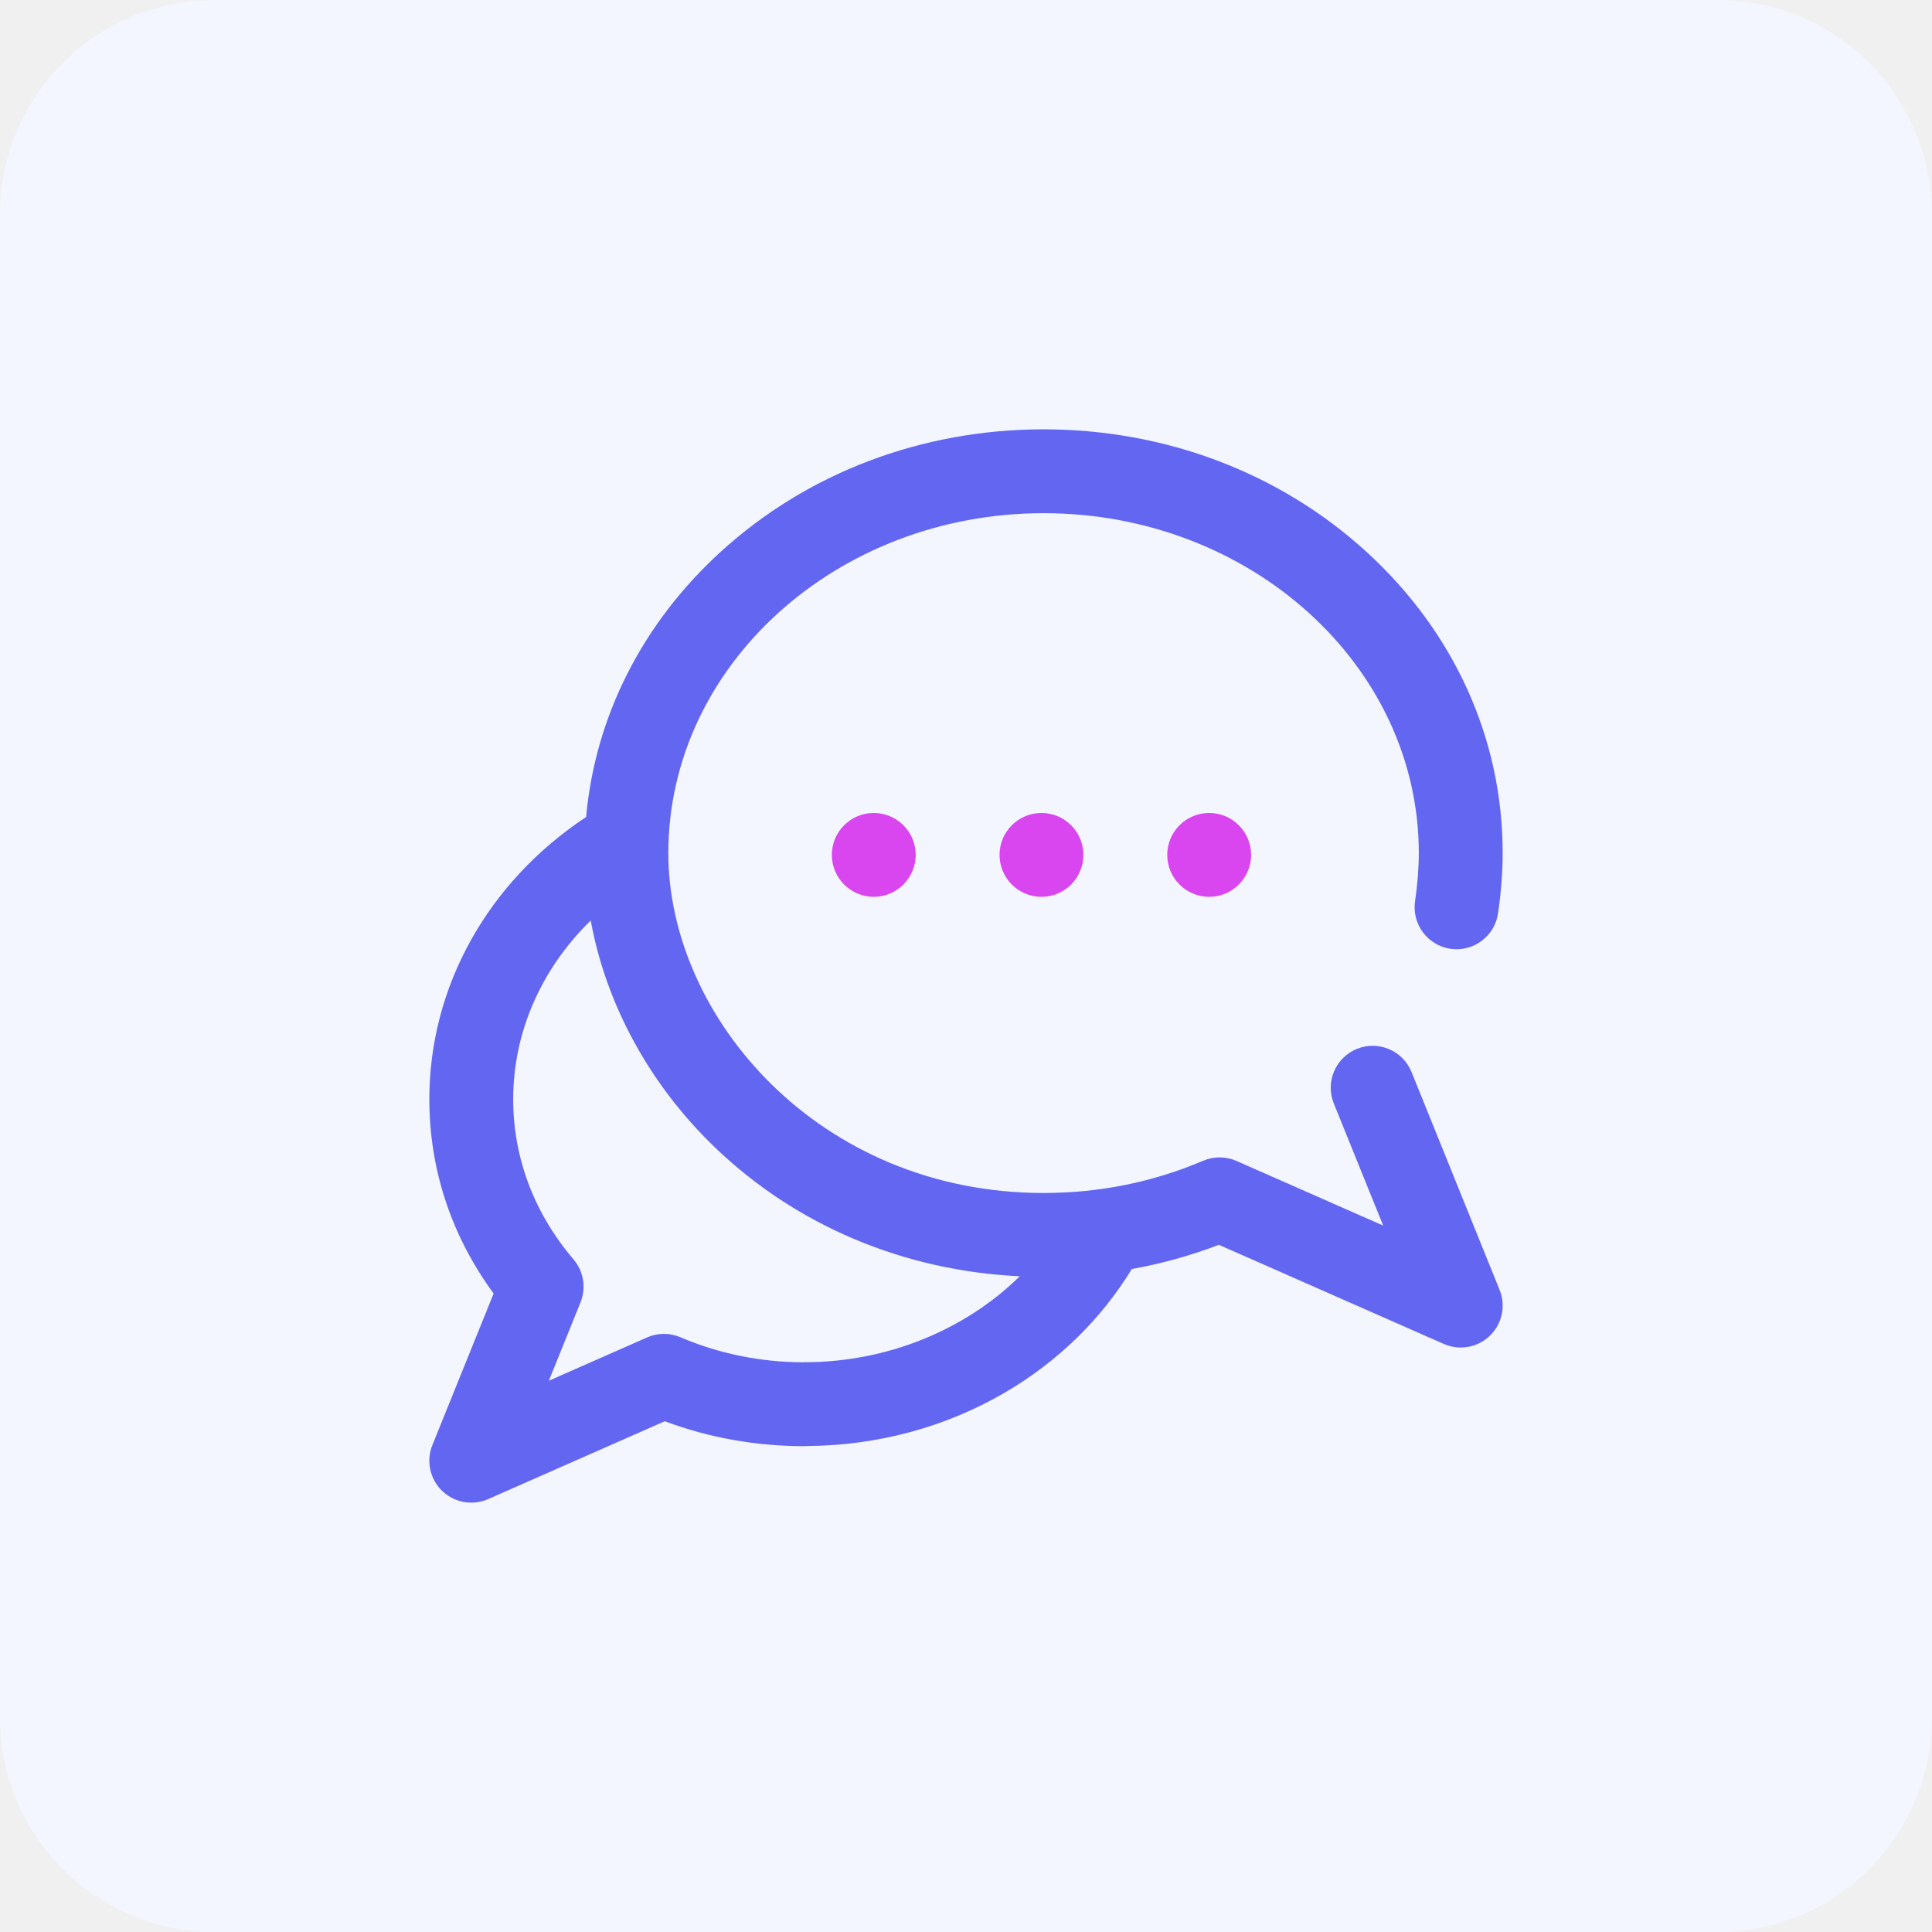
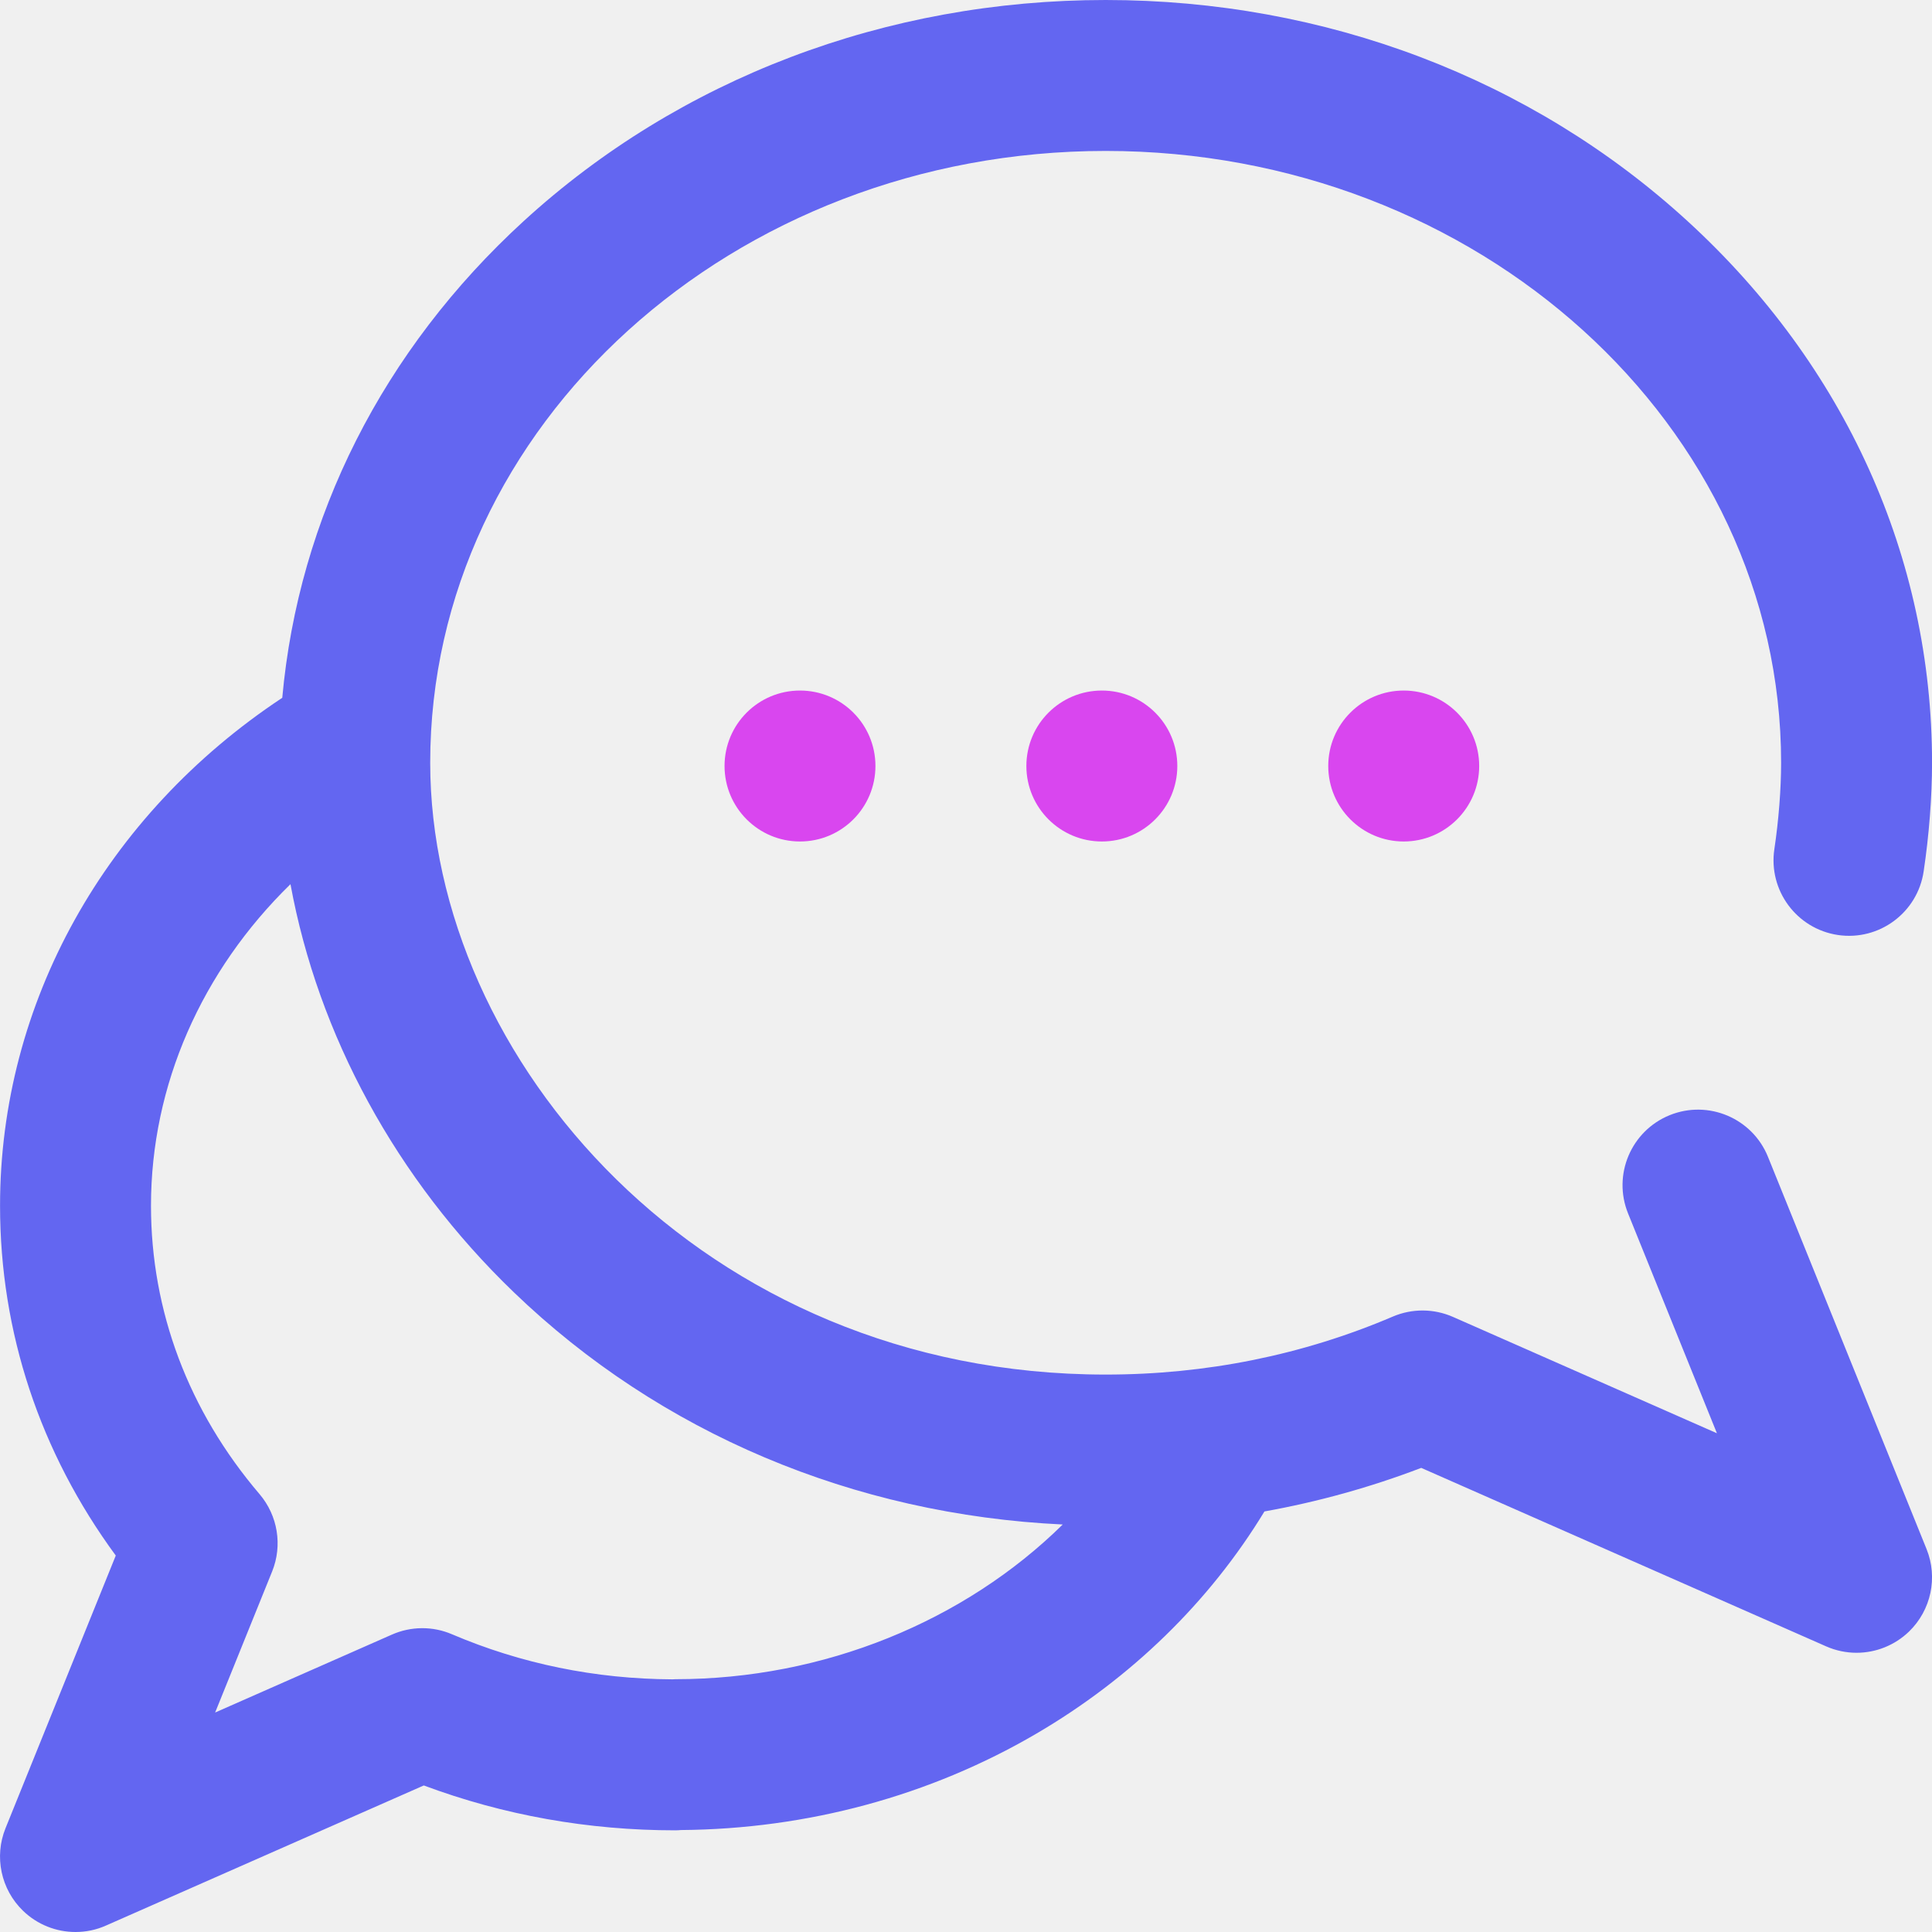
- <svg xmlns="http://www.w3.org/2000/svg" width="72" height="72" viewBox="0 0 72 72" fill="none">
-   <rect width="72" height="72" rx="8" fill="#F3F6FF" />
-   <g clip-path="url(#clip0_20005153_1458)">
-     <path d="M52.604 39.951C52.281 39.151 51.37 38.765 50.57 39.088C49.77 39.412 49.383 40.322 49.707 41.122L51.547 45.674L46.082 43.265C45.686 43.091 45.236 43.088 44.838 43.258C42.97 44.055 40.969 44.459 38.891 44.459C30.526 44.459 24.907 37.909 24.907 31.792C24.907 24.807 31.18 19.125 38.891 19.125C46.602 19.125 52.875 24.807 52.875 31.792C52.875 32.337 52.824 32.989 52.736 33.582C52.609 34.435 53.197 35.23 54.051 35.358C54.904 35.486 55.7 34.897 55.827 34.043C55.939 33.294 56 32.494 56 31.792C56 27.547 54.203 23.565 50.939 20.578C47.714 17.626 43.435 16 38.891 16C34.347 16 30.068 17.626 26.843 20.578C23.926 23.247 22.182 26.712 21.843 30.447C18.175 32.877 16 36.77 16 40.963C16 43.582 16.826 46.068 18.396 48.206L16.114 53.852C15.876 54.441 16.019 55.117 16.475 55.559C16.773 55.848 17.165 56 17.563 56C17.776 56 17.99 55.957 18.193 55.867L24.773 52.966C26.429 53.583 28.178 53.895 29.985 53.895C30.024 53.895 30.062 53.892 30.1 53.889C32.713 53.869 35.252 53.182 37.452 51.896C39.422 50.744 41.042 49.162 42.179 47.293C43.288 47.094 44.372 46.793 45.425 46.391L53.807 50.086C54.01 50.175 54.225 50.219 54.437 50.219C54.836 50.219 55.228 50.066 55.525 49.778C55.982 49.335 56.125 48.66 55.886 48.071L52.604 39.951ZM29.985 50.766C29.963 50.766 29.943 50.768 29.921 50.769C28.326 50.761 26.79 50.447 25.356 49.835C24.959 49.665 24.508 49.668 24.113 49.843L20.454 51.456L21.634 48.536C21.852 47.996 21.752 47.38 21.375 46.936C19.903 45.21 19.125 43.145 19.125 40.963C19.125 38.466 20.176 36.1 22.014 34.306C22.586 37.425 24.2 40.409 26.636 42.753C29.666 45.67 33.675 47.359 38.003 47.563C35.971 49.563 33.063 50.766 29.985 50.766Z" fill="#6366F1" />
-     <path d="M38.812 33.422C39.675 33.422 40.375 32.722 40.375 31.859C40.375 30.996 39.675 30.297 38.812 30.297C37.95 30.297 37.25 30.996 37.25 31.859C37.25 32.722 37.95 33.422 38.812 33.422Z" fill="#D946EF" />
-     <path d="M45.062 33.422C45.925 33.422 46.625 32.722 46.625 31.859C46.625 30.996 45.925 30.297 45.062 30.297C44.2 30.297 43.5 30.996 43.5 31.859C43.5 32.722 44.2 33.422 45.062 33.422Z" fill="#D946EF" />
-     <path d="M32.562 33.422C33.425 33.422 34.125 32.722 34.125 31.859C34.125 30.996 33.425 30.297 32.562 30.297C31.7 30.297 31 30.996 31 31.859C31 32.722 31.7 33.422 32.562 33.422Z" fill="#D946EF" />
+ <svg xmlns="http://www.w3.org/2000/svg" width="40" height="40" viewBox="0 0 40 40" fill="none">
+   <g clip-path="url(#clip0_20005153_3384)">
+     <path d="M36.604 23.951C36.281 23.151 35.37 22.765 34.57 23.088C33.77 23.412 33.384 24.322 33.707 25.122L35.547 29.674L30.082 27.265C29.686 27.091 29.236 27.088 28.838 27.258C26.971 28.055 24.97 28.459 22.891 28.459C14.526 28.459 8.907 21.909 8.907 15.792C8.907 8.807 15.18 3.125 22.891 3.125C30.602 3.125 36.876 8.807 36.876 15.792C36.876 16.337 36.825 16.989 36.736 17.582C36.609 18.435 37.198 19.23 38.051 19.358C38.905 19.485 39.7 18.896 39.827 18.043C39.939 17.294 40.001 16.494 40.001 15.792C40.001 11.547 38.203 7.565 34.939 4.578C31.714 1.626 27.435 0 22.891 0C18.347 0 14.068 1.626 10.843 4.577C7.926 7.247 6.182 10.711 5.844 14.447C2.175 16.877 0.001 20.77 0.001 24.963C0.001 27.582 0.826 30.067 2.397 32.206L0.114 37.852C-0.124 38.441 0.019 39.117 0.475 39.559C0.773 39.848 1.165 40 1.563 40C1.776 40 1.991 39.957 2.193 39.867L8.774 36.966C10.429 37.583 12.179 37.895 13.985 37.895C14.024 37.895 14.062 37.892 14.101 37.889C16.713 37.869 19.253 37.182 21.452 35.896C23.422 34.744 25.043 33.162 26.179 31.293C27.288 31.094 28.372 30.793 29.425 30.391L37.808 34.086C38.01 34.175 38.225 34.219 38.438 34.219C38.836 34.219 39.228 34.066 39.526 33.778C39.982 33.335 40.125 32.66 39.887 32.071L36.604 23.951ZM13.985 34.766C13.964 34.766 13.943 34.768 13.922 34.769C12.326 34.761 10.791 34.447 9.356 33.835C8.959 33.665 8.509 33.668 8.113 33.843L4.454 35.456L5.634 32.536C5.852 31.996 5.752 31.38 5.375 30.936C3.903 29.21 3.126 27.145 3.126 24.963C3.126 22.466 4.176 20.1 6.014 18.306C6.586 21.425 8.2 24.409 10.636 26.753C13.666 29.67 17.675 31.359 22.003 31.563C19.971 33.563 17.063 34.766 13.985 34.766Z" fill="#6366F1" />
+     <path d="M22.813 17.422C23.676 17.422 24.375 16.722 24.375 15.859C24.375 14.996 23.676 14.297 22.813 14.297C21.95 14.297 21.25 14.996 21.25 15.859C21.25 16.722 21.95 17.422 22.813 17.422Z" fill="#D946EF" />
+     <path d="M29.062 17.422C29.925 17.422 30.625 16.722 30.625 15.859C30.625 14.996 29.925 14.297 29.062 14.297C28.2 14.297 27.5 14.996 27.5 15.859C27.5 16.722 28.2 17.422 29.062 17.422Z" fill="#D946EF" />
+     <path d="M16.563 17.422C17.426 17.422 18.125 16.722 18.125 15.859C18.125 14.996 17.426 14.297 16.563 14.297C15.7 14.297 15.001 14.996 15.001 15.859C15.001 16.722 15.7 17.422 16.563 17.422Z" fill="#D946EF" />
  </g>
  <defs>
-     <clipPath id="clip0_20005153_1458">
-       <rect width="40" height="40" fill="white" transform="translate(16 16)" />
+     <clipPath id="clip0_20005153_3384">
+       <rect width="40" height="40" fill="white" />
    </clipPath>
  </defs>
</svg>
